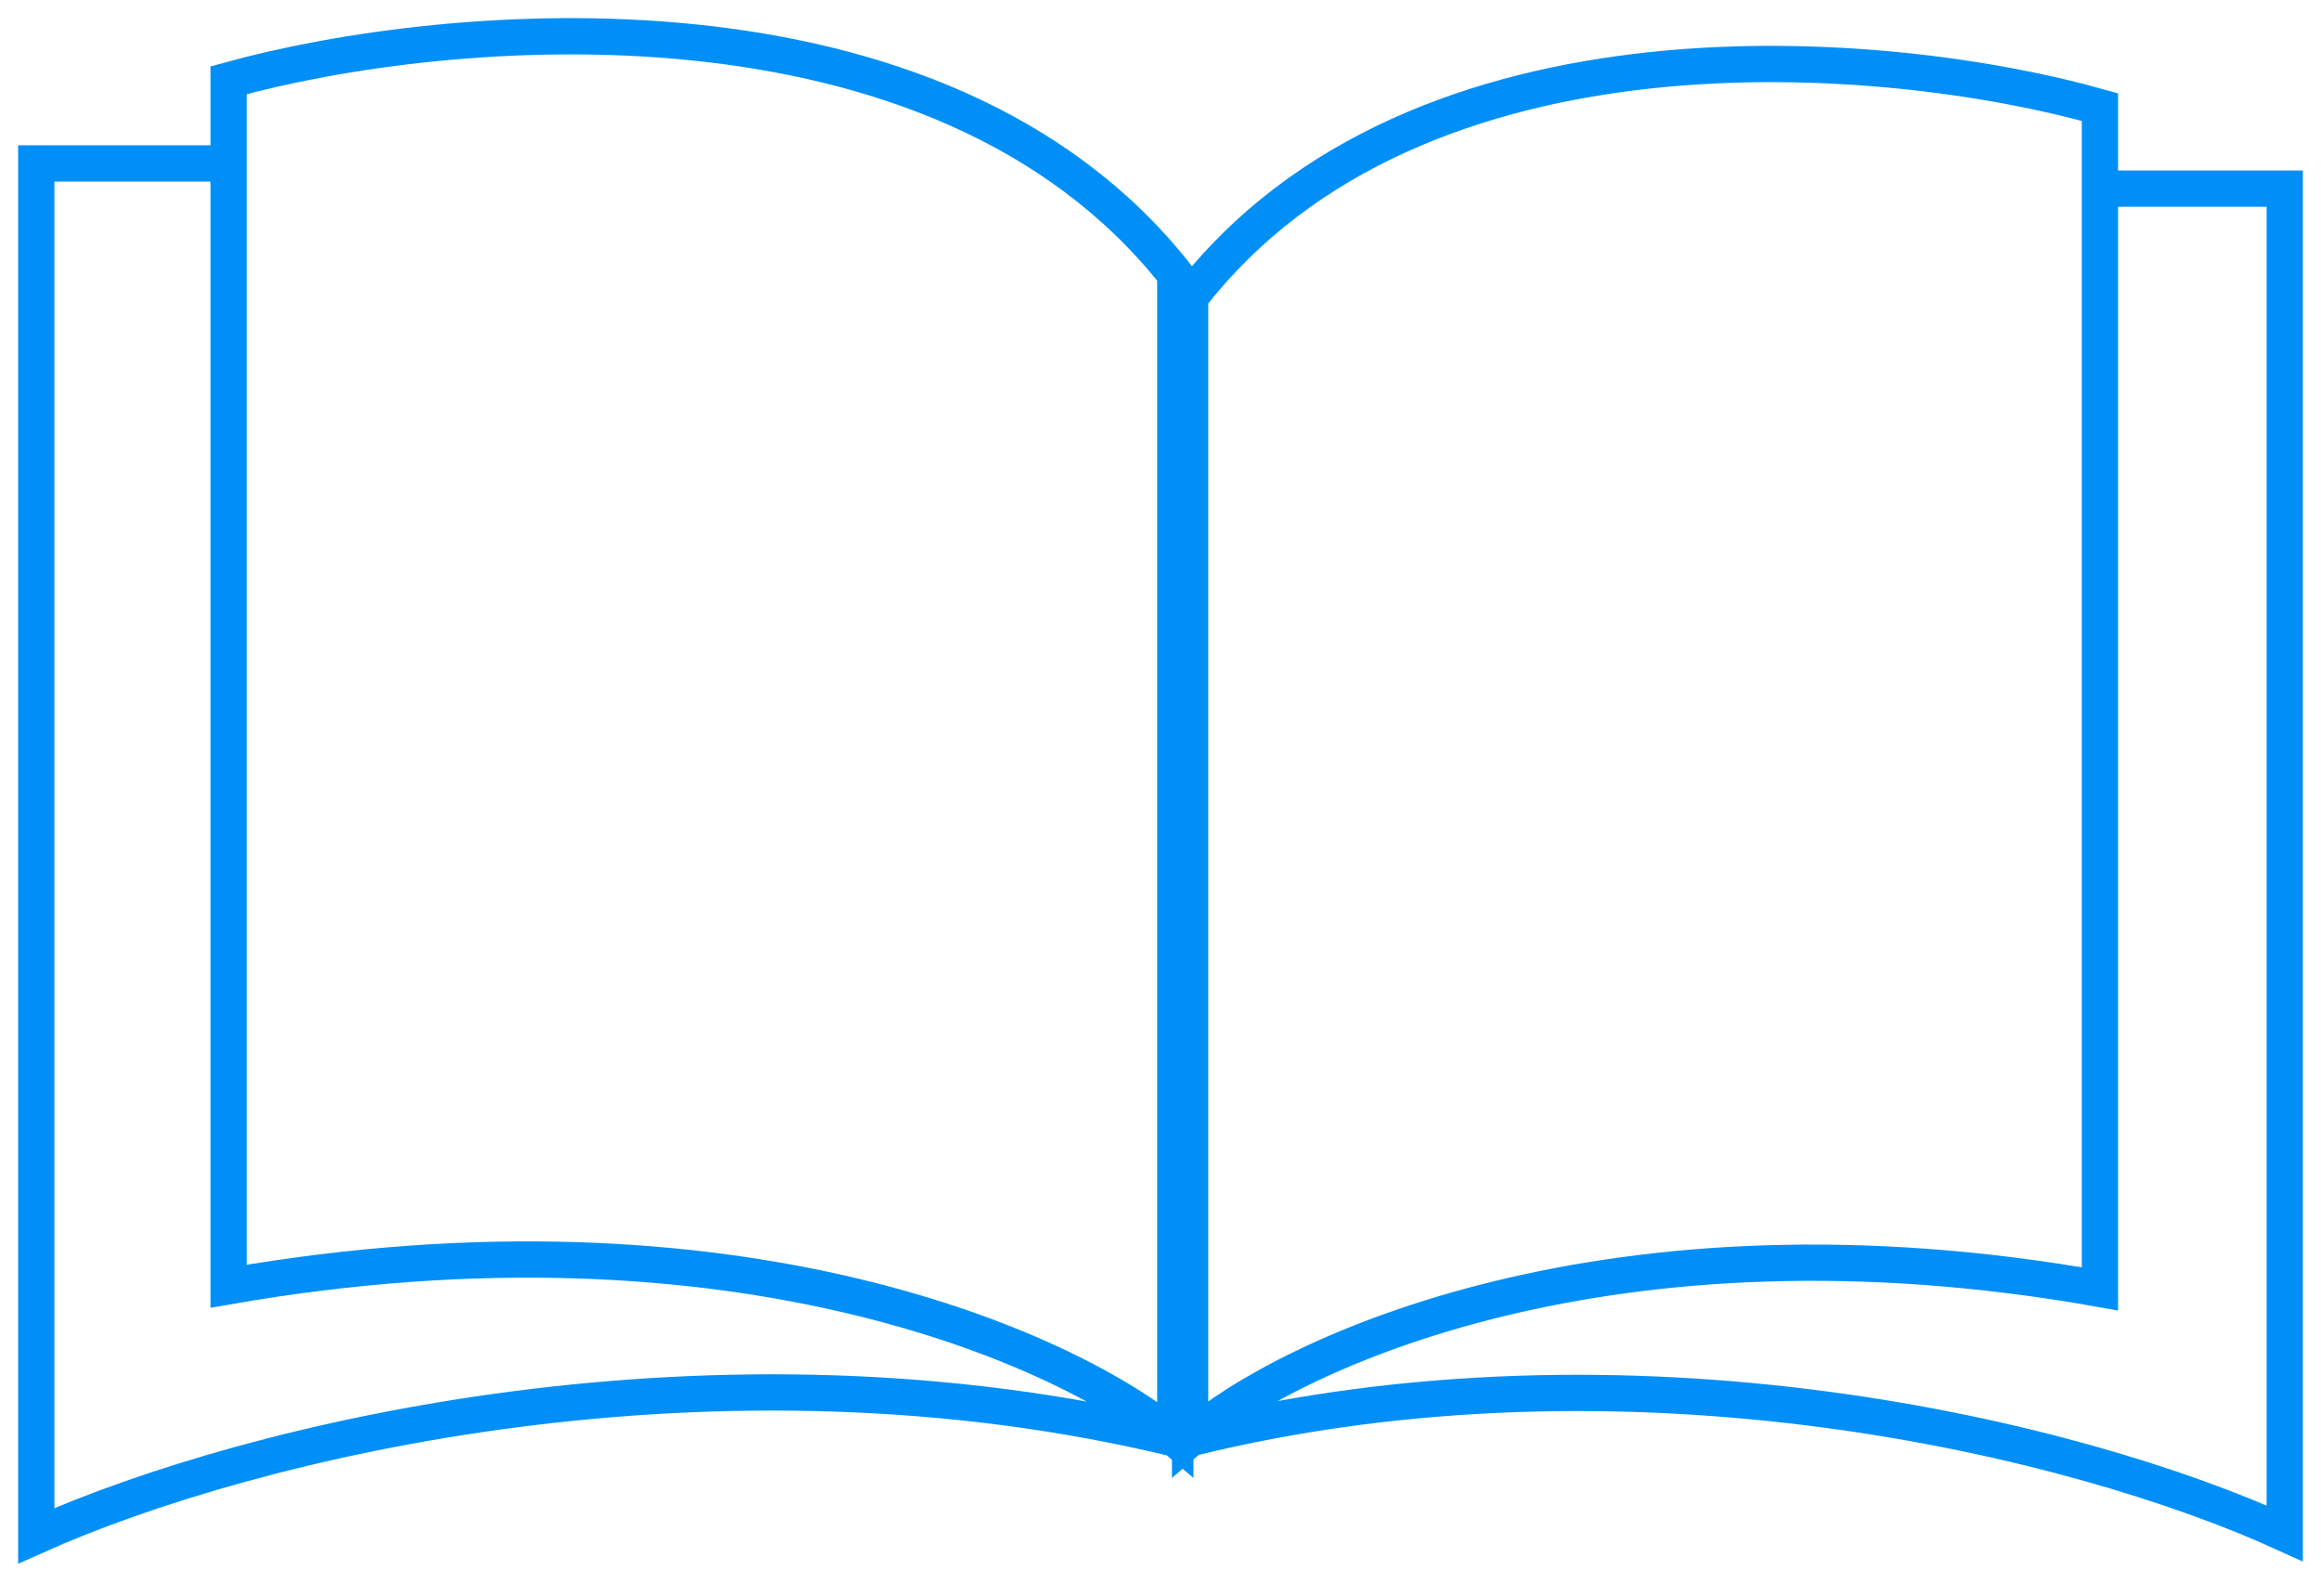
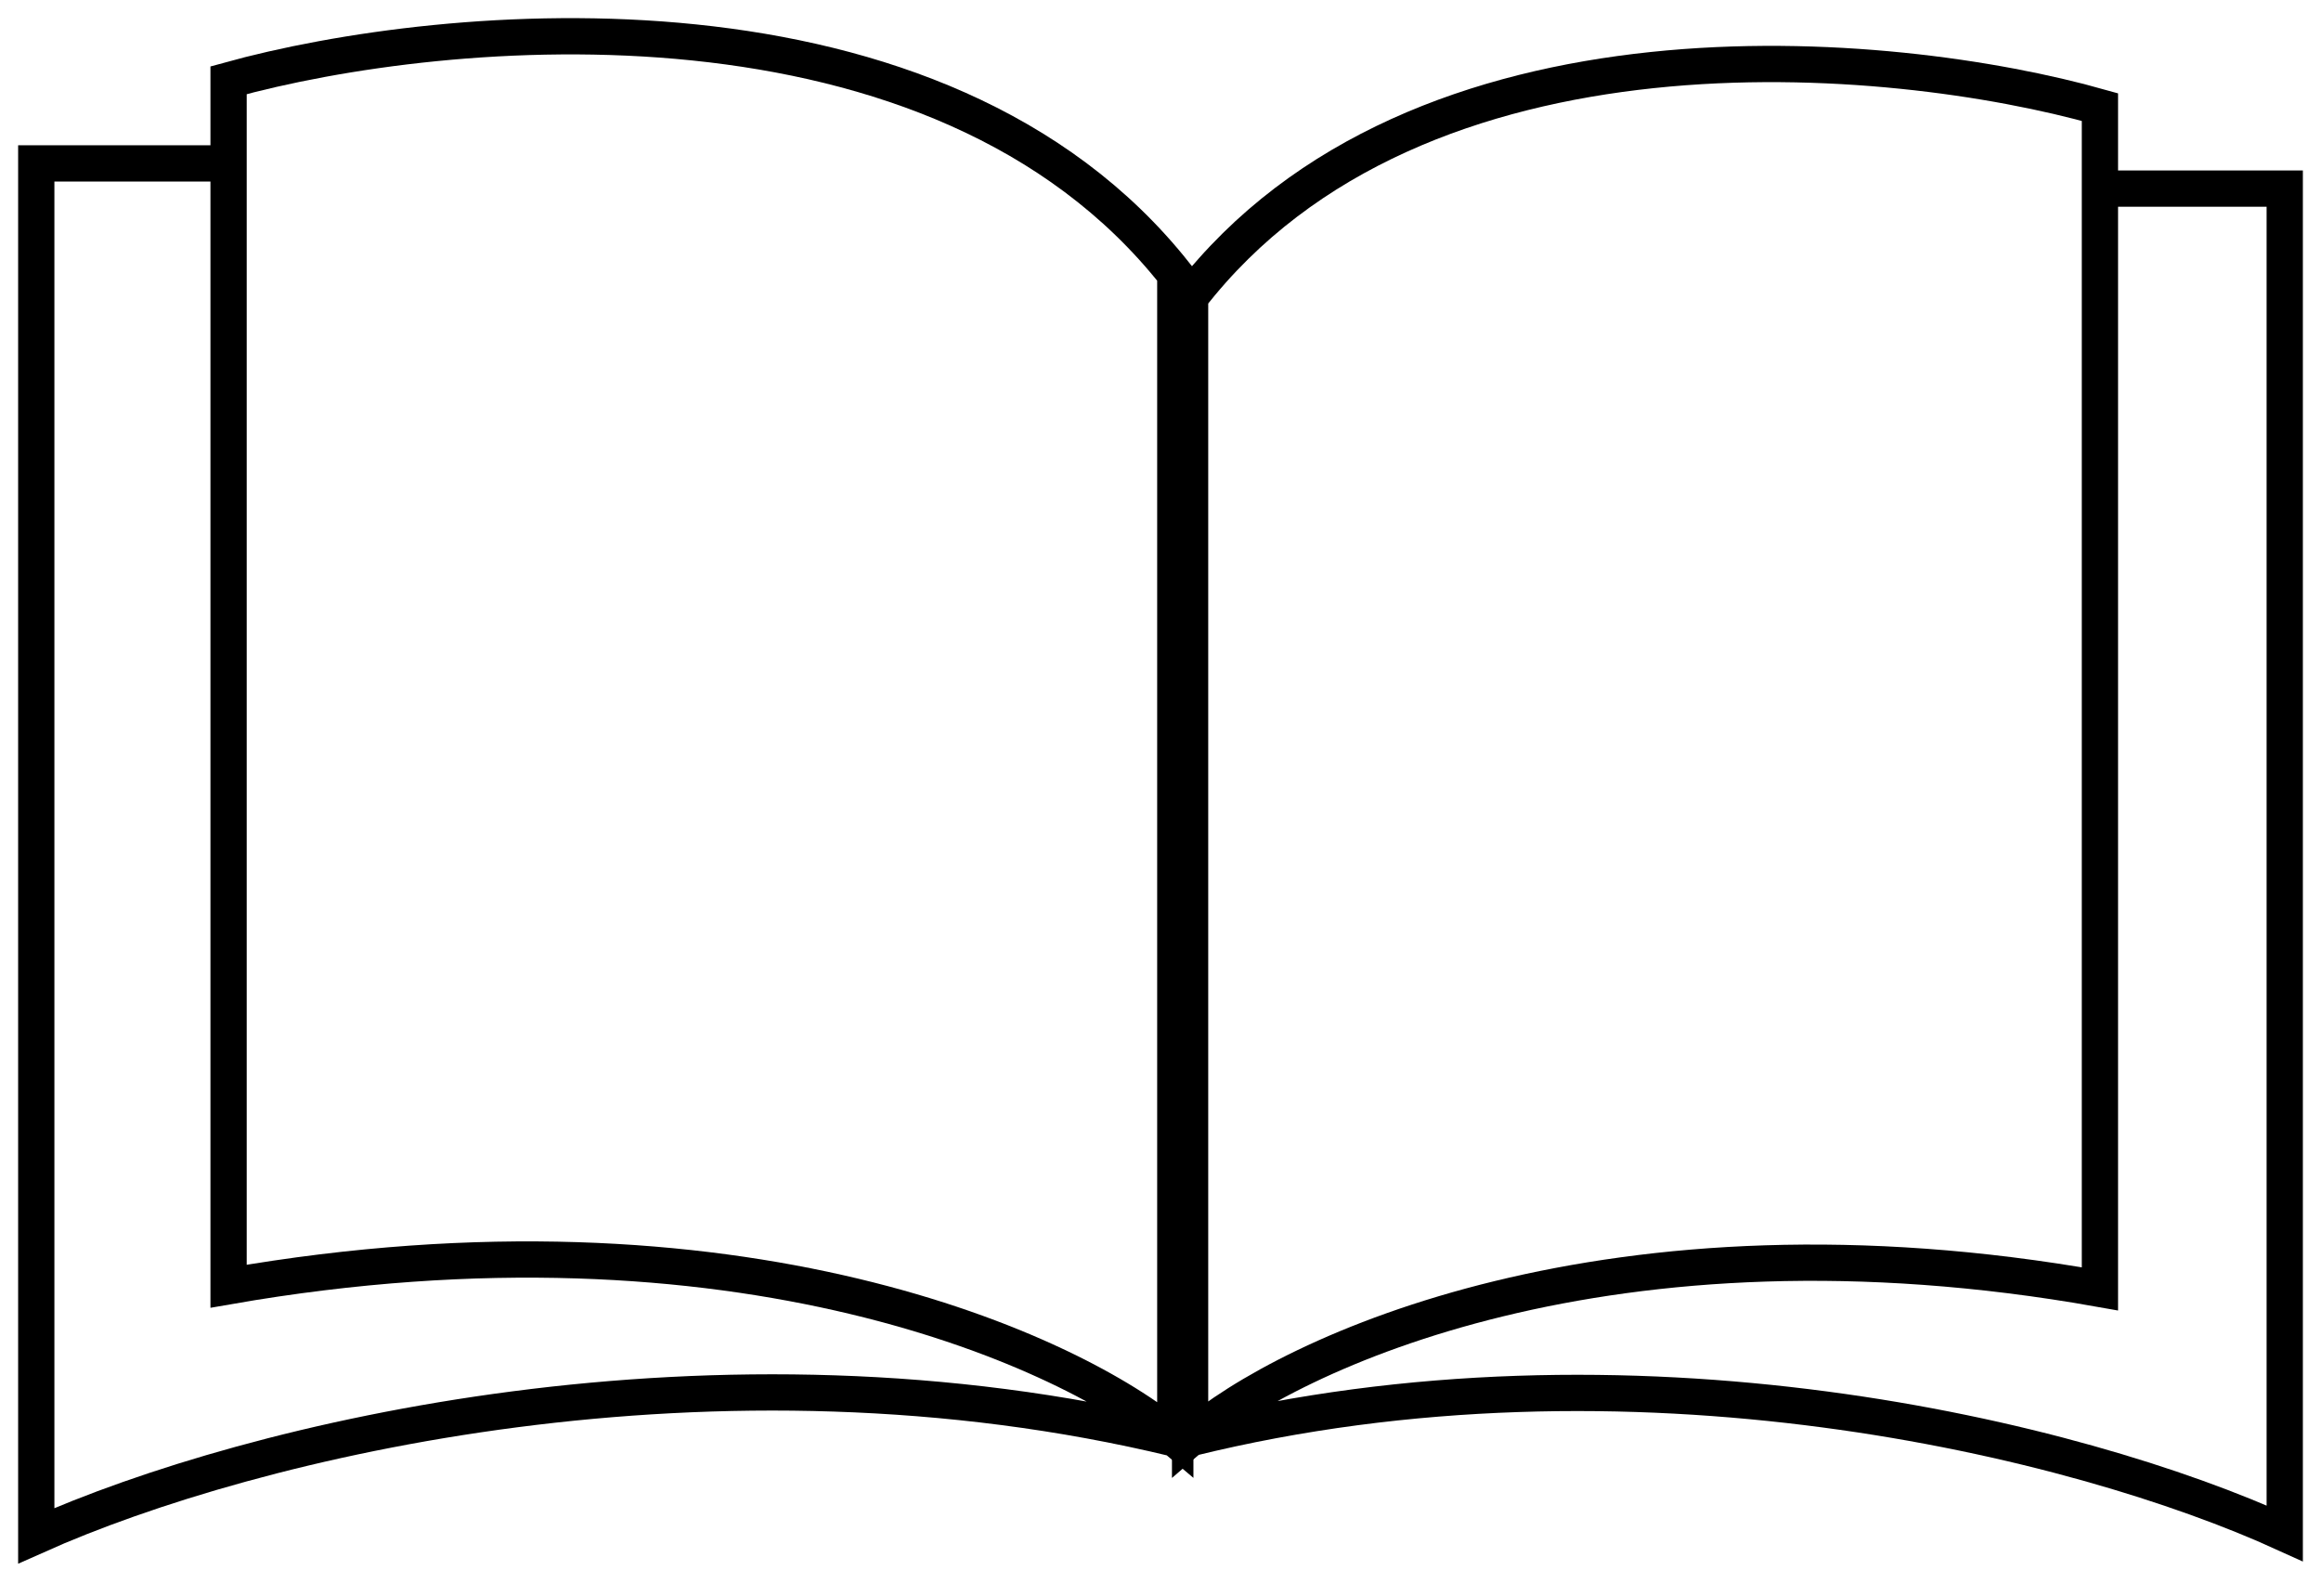
<svg xmlns="http://www.w3.org/2000/svg" width="64" height="44" viewBox="0 0 64 44" fill="none">
-   <path d="M32.408 39.67C32.408 32.026 32.408 17.883 32.408 7.564C25.882 -0.692 12.285 0.556 6.303 2.213C6.303 10.367 6.303 28.433 6.303 35.465C20.334 33.019 29.553 37.249 32.408 39.67ZM32.408 39.67C19.763 36.612 6.982 39.67 1 42.345V4.506H6.303" stroke="#008FF7" />
-   <path d="M32.816 39.658C32.816 32.167 32.816 18.309 32.816 8.196C39.088 0.106 52.155 1.33 57.904 2.953C57.904 10.943 57.904 28.646 57.904 35.538C44.419 33.141 35.56 37.285 32.816 39.658ZM32.816 39.658C44.968 36.661 57.251 39.658 63 42.279V5.2H57.904" stroke="#008FF7" />
+   <path d="M32.408 39.67C32.408 32.026 32.408 17.883 32.408 7.564C25.882 -0.692 12.285 0.556 6.303 2.213C6.303 10.367 6.303 28.433 6.303 35.465C20.334 33.019 29.553 37.249 32.408 39.67ZM32.408 39.67C19.763 36.612 6.982 39.67 1 42.345V4.506H6.303" stroke="#000" />
+   <path d="M32.816 39.658C32.816 32.167 32.816 18.309 32.816 8.196C39.088 0.106 52.155 1.33 57.904 2.953C57.904 10.943 57.904 28.646 57.904 35.538C44.419 33.141 35.56 37.285 32.816 39.658ZM32.816 39.658C44.968 36.661 57.251 39.658 63 42.279V5.2H57.904" stroke="#000" />
</svg>
